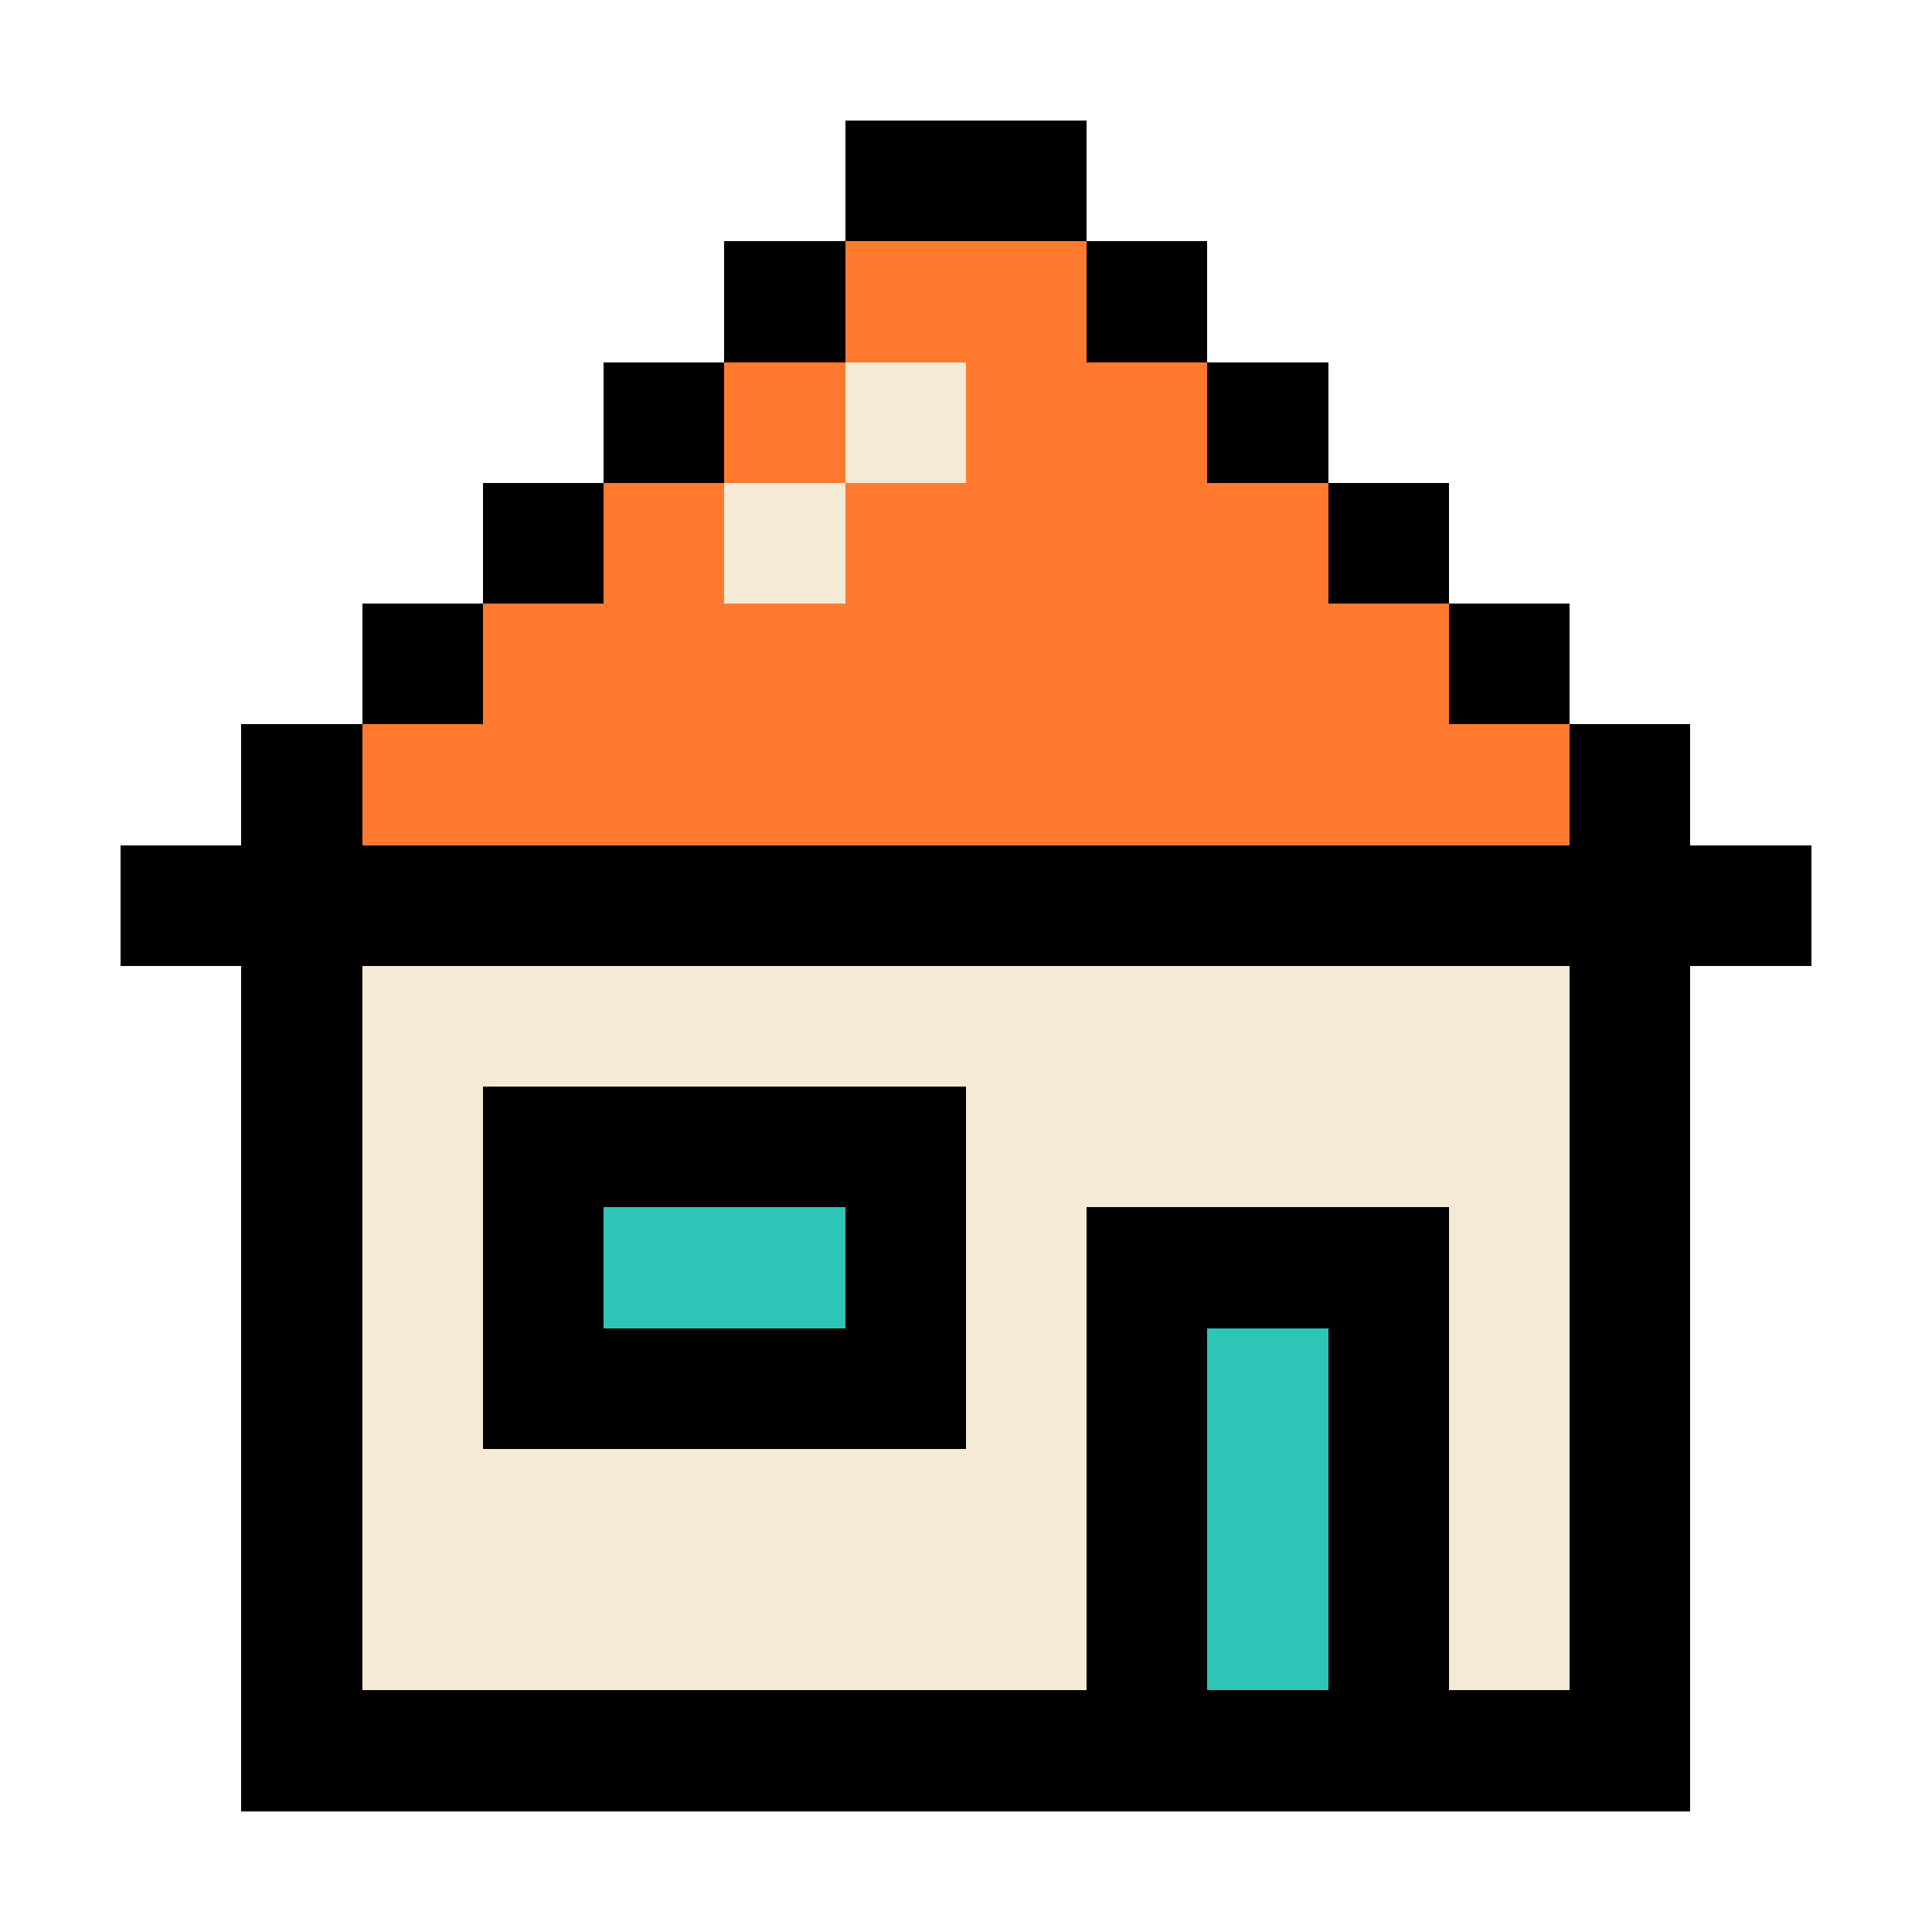
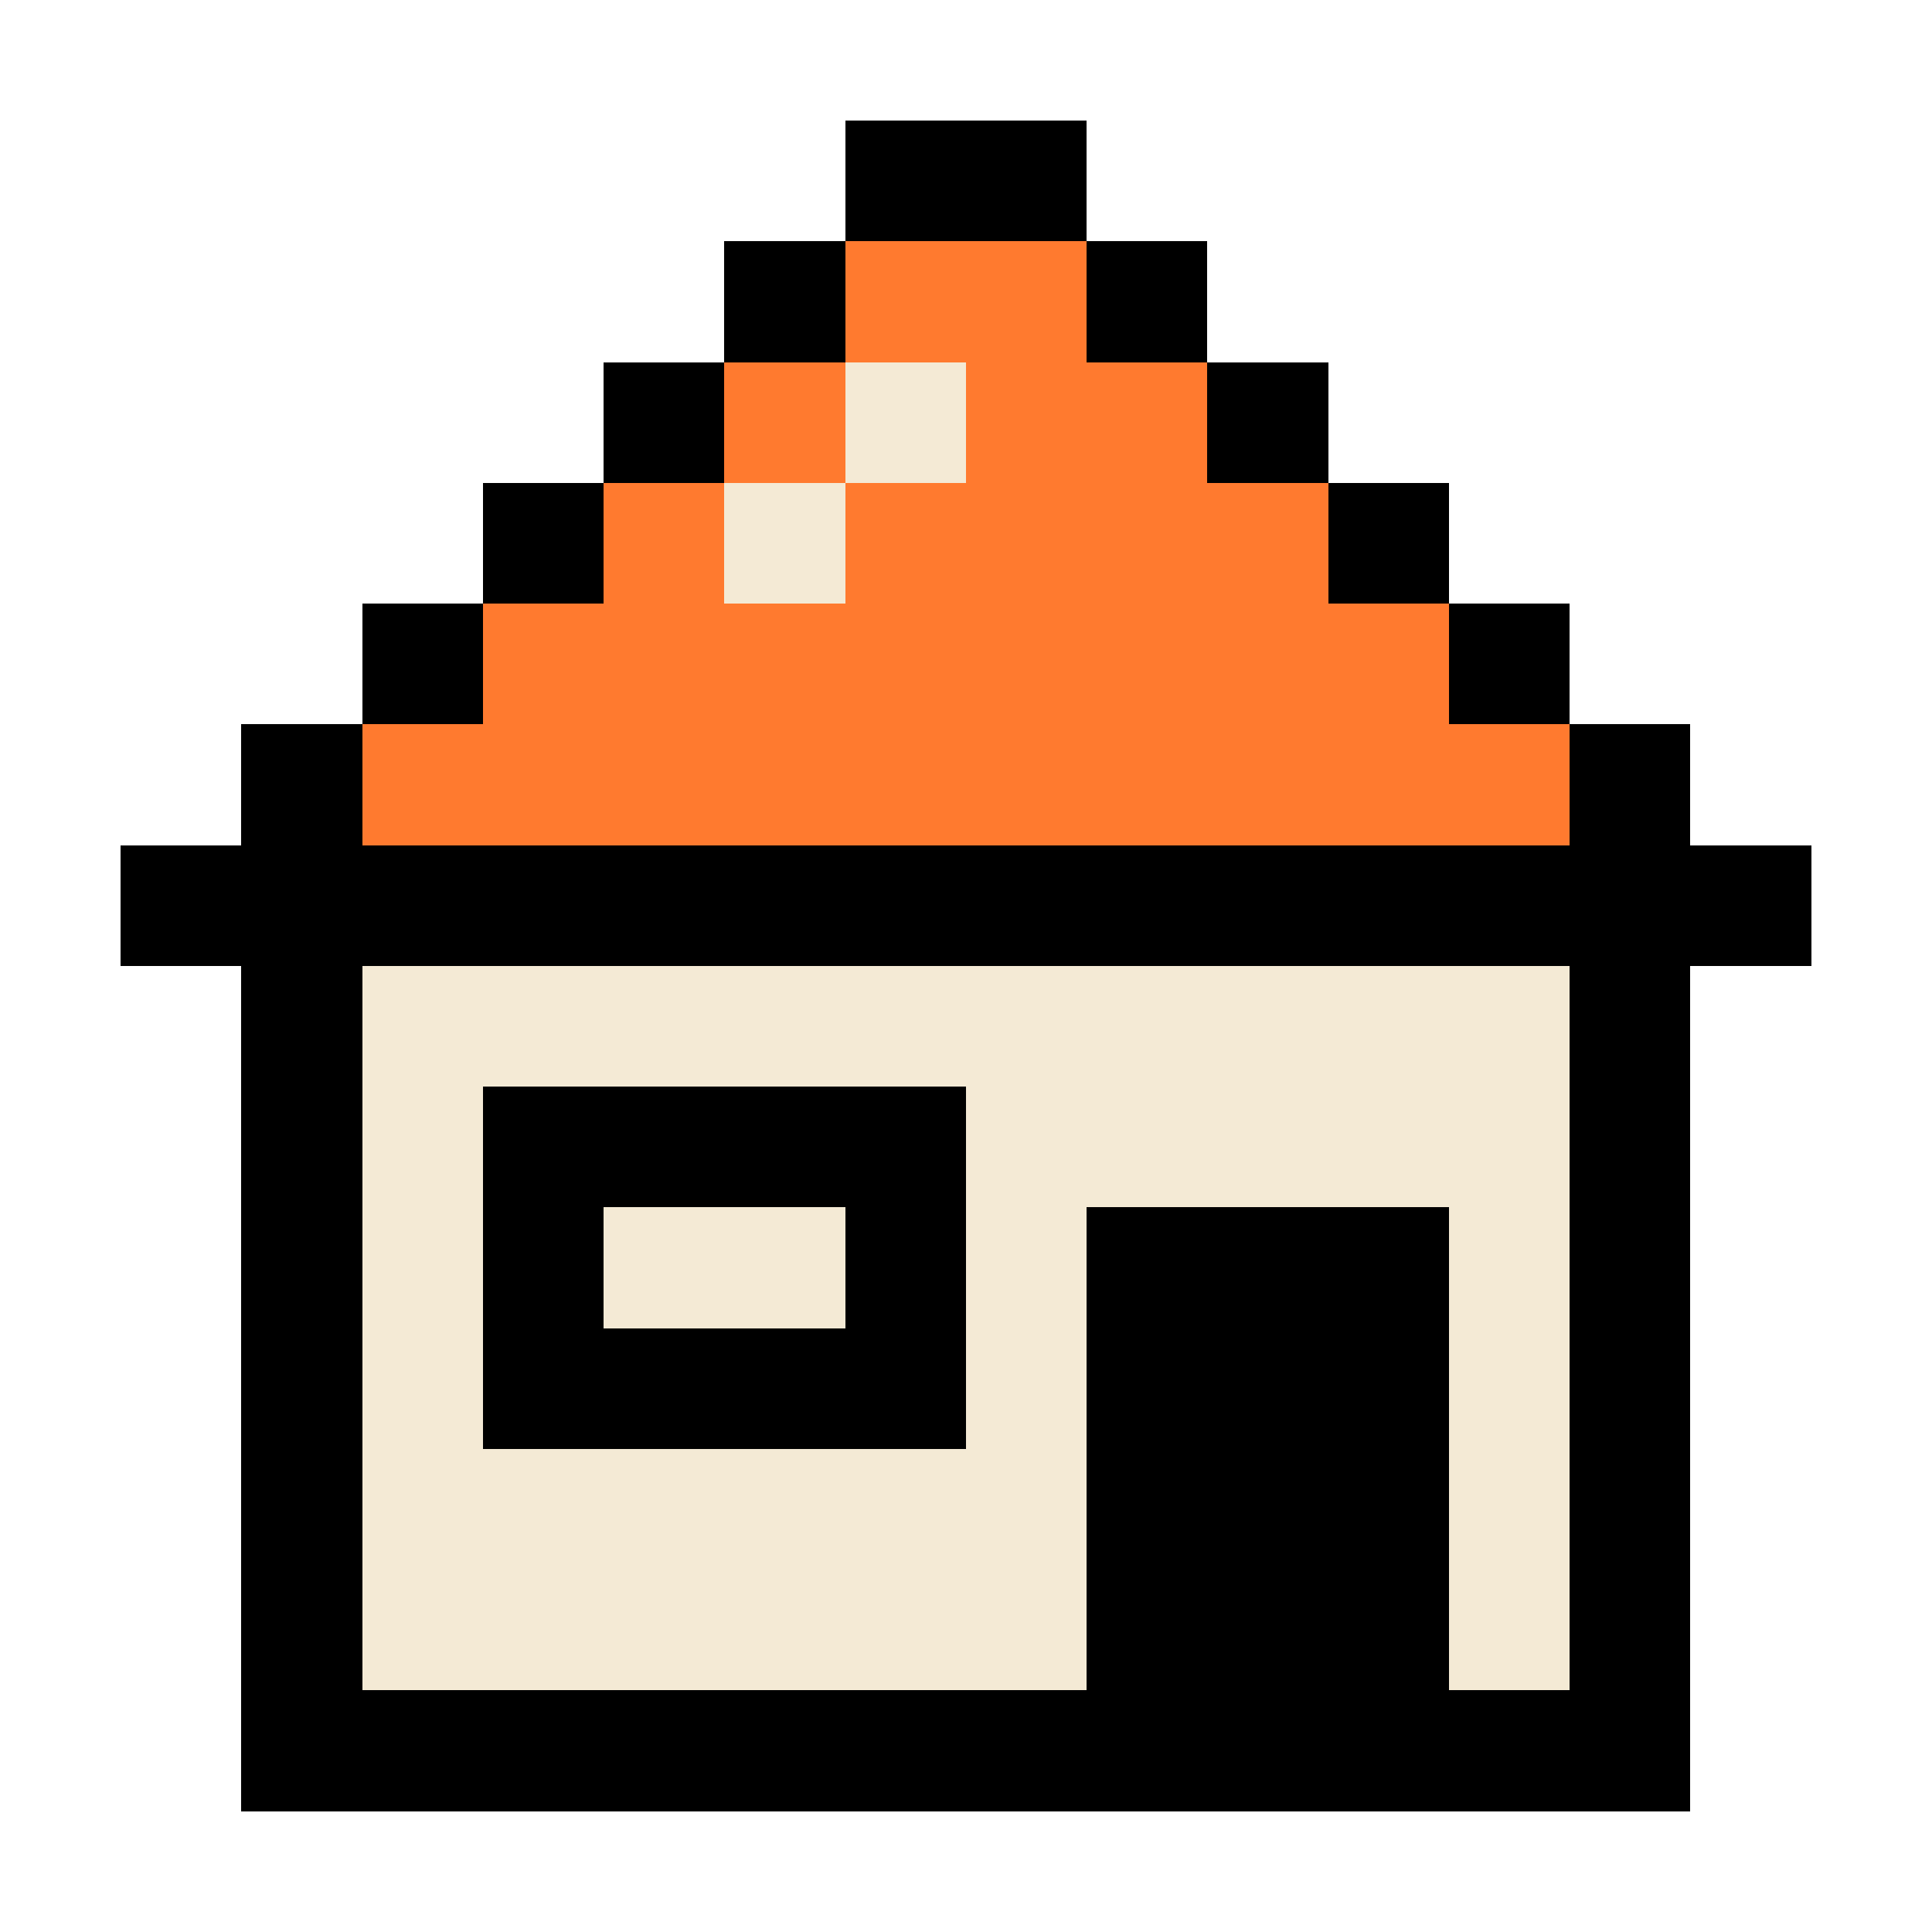
- <svg xmlns="http://www.w3.org/2000/svg" viewBox="0 0 16 16" shape-rendering="crispEdges">
-   <path fill="#F4EAD5" d="M7 3h1v1h-1zM6 4h1v1h-1zM3 8h10v1h-10zM3 9h1v5h-1zM8 9h5v1h-5zM8 10h1v4h-1zM12 10h1v4h-1zM4 12h4v2h-4z" />
+ <svg xmlns="http://www.w3.org/2000/svg" viewBox="0 0 16 16" width="16" height="16" shape-rendering="crispEdges">
+   <path fill="#F4EAD5" d="M7 3h1v1h-1zM6 4h1v1h-1zM3 8h10v1h-10zM3 9h1v5h-1zM8 9h5v1h-5zM5 10h2v1h-2zM8 10h1v4h-1zM12 10h1v4h-1zM4 12h4v2h-4z" />
  <path fill="#FF7A2F" d="M7 2h2v1h-2zM6 3h1v1h-1zM8 3h2v4h-2zM5 4h1v3h-1zM7 4h1v3h-1zM10 4h1v3h-1zM4 5h1v2h-1zM6 5h1v2h-1zM11 5h1v2h-1zM3 6h1v1h-1zM12 6h1v1h-1z" />
-   <path fill="#2EC4B6" d="M5 10h2v1h-2zM10 11h1v3h-1z" />
-   <path fill="#000" d="M7 1h2v1h-2zM6 2h1v1h-1zM9 2h1v1h-1zM5 3h1v1h-1zM10 3h1v1h-1zM4 4h1v1h-1zM11 4h1v1h-1zM3 5h1v1h-1zM12 5h1v1h-1zM2 6h1v9h-1zM13 6h1v9h-1zM1 7h1v1h-1zM3 7h10v1h-10zM14 7h1v1h-1zM4 9h4v1h-4zM4 10h1v2h-1zM7 10h1v2h-1zM9 10h3v1h-3zM5 11h2v1h-2zM9 11h1v4h-1zM11 11h1v4h-1zM3 14h6v1h-6zM10 14h1v1h-1zM12 14h1v1h-1z" />
+   <path fill="#000000" d="M7 1h2v1h-2zM6 2h1v1h-1zM9 2h1v1h-1zM5 3h1v1h-1zM10 3h1v1h-1zM4 4h1v1h-1zM11 4h1v1h-1zM3 5h1v1h-1zM12 5h1v1h-1zM2 6h1v9h-1zM13 6h1v9h-1zM1 7h1v1h-1zM3 7h10v1h-10zM14 7h1v1h-1zM4 9h4v1h-4zM4 10h1v2h-1zM7 10h1v2h-1zM9 10h3v5h-3zM5 11h2v1h-2zM3 14h6v1h-6zM12 14h1v1h-1z" />
</svg>
